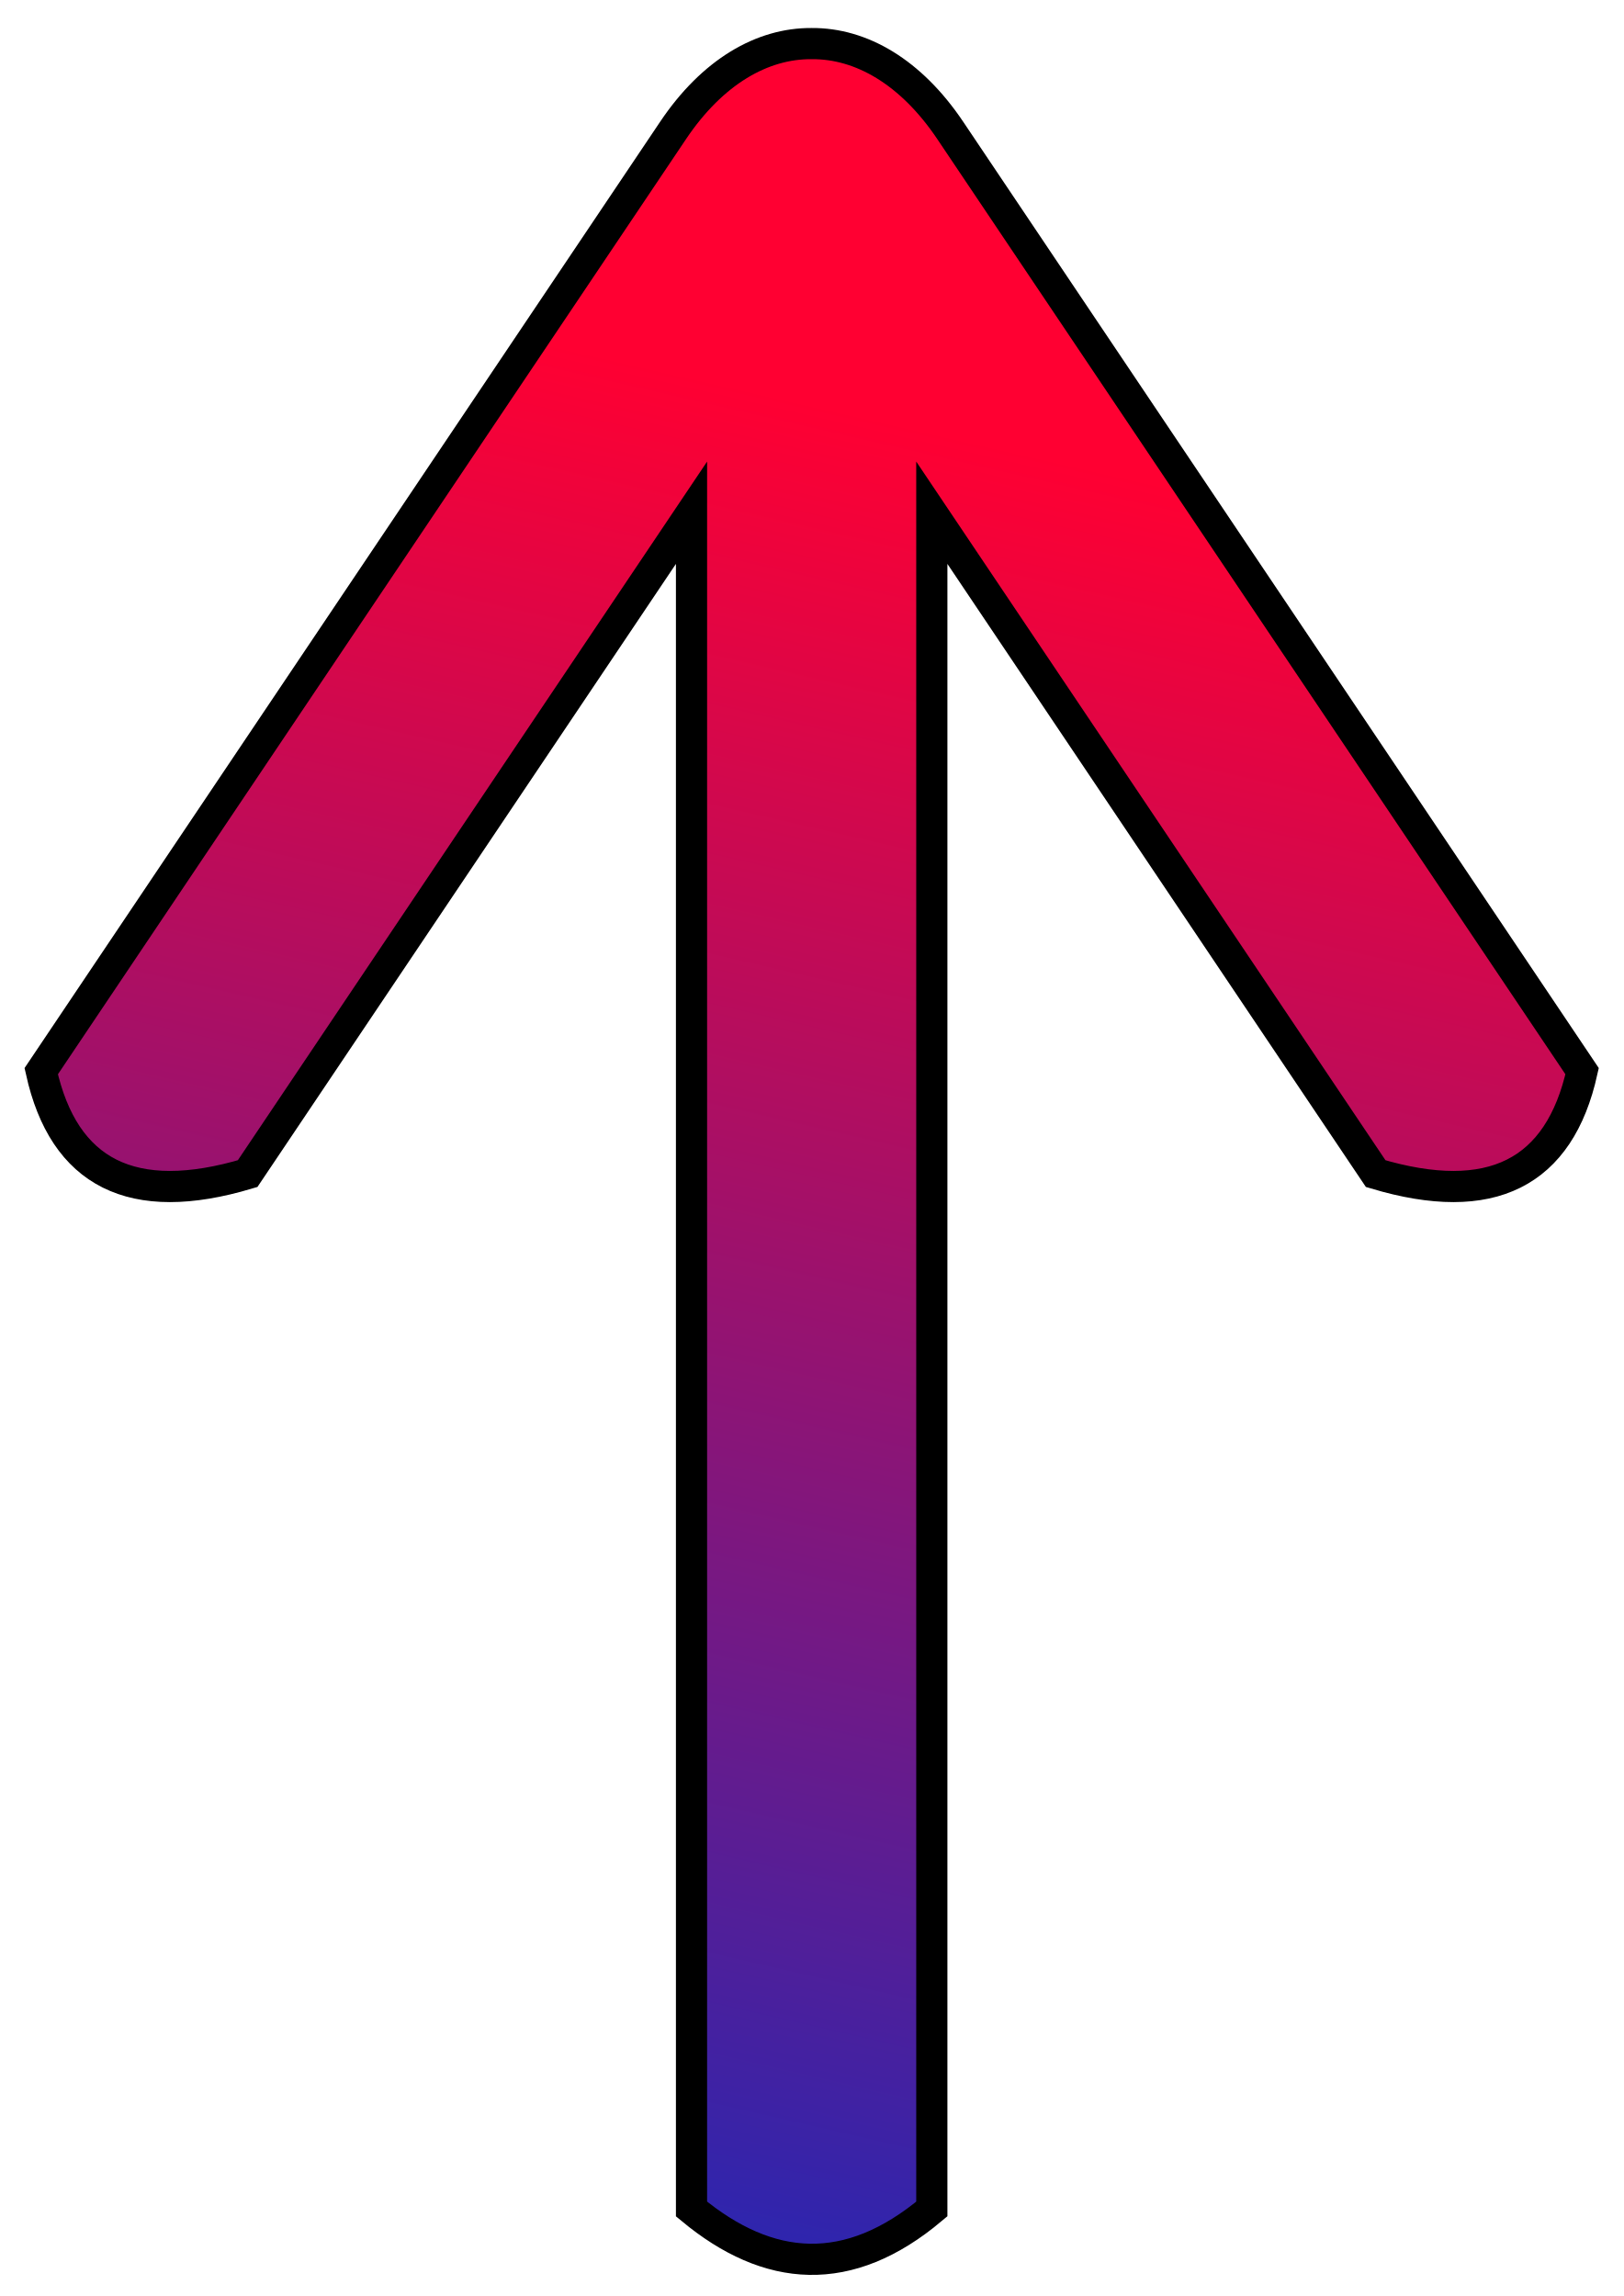
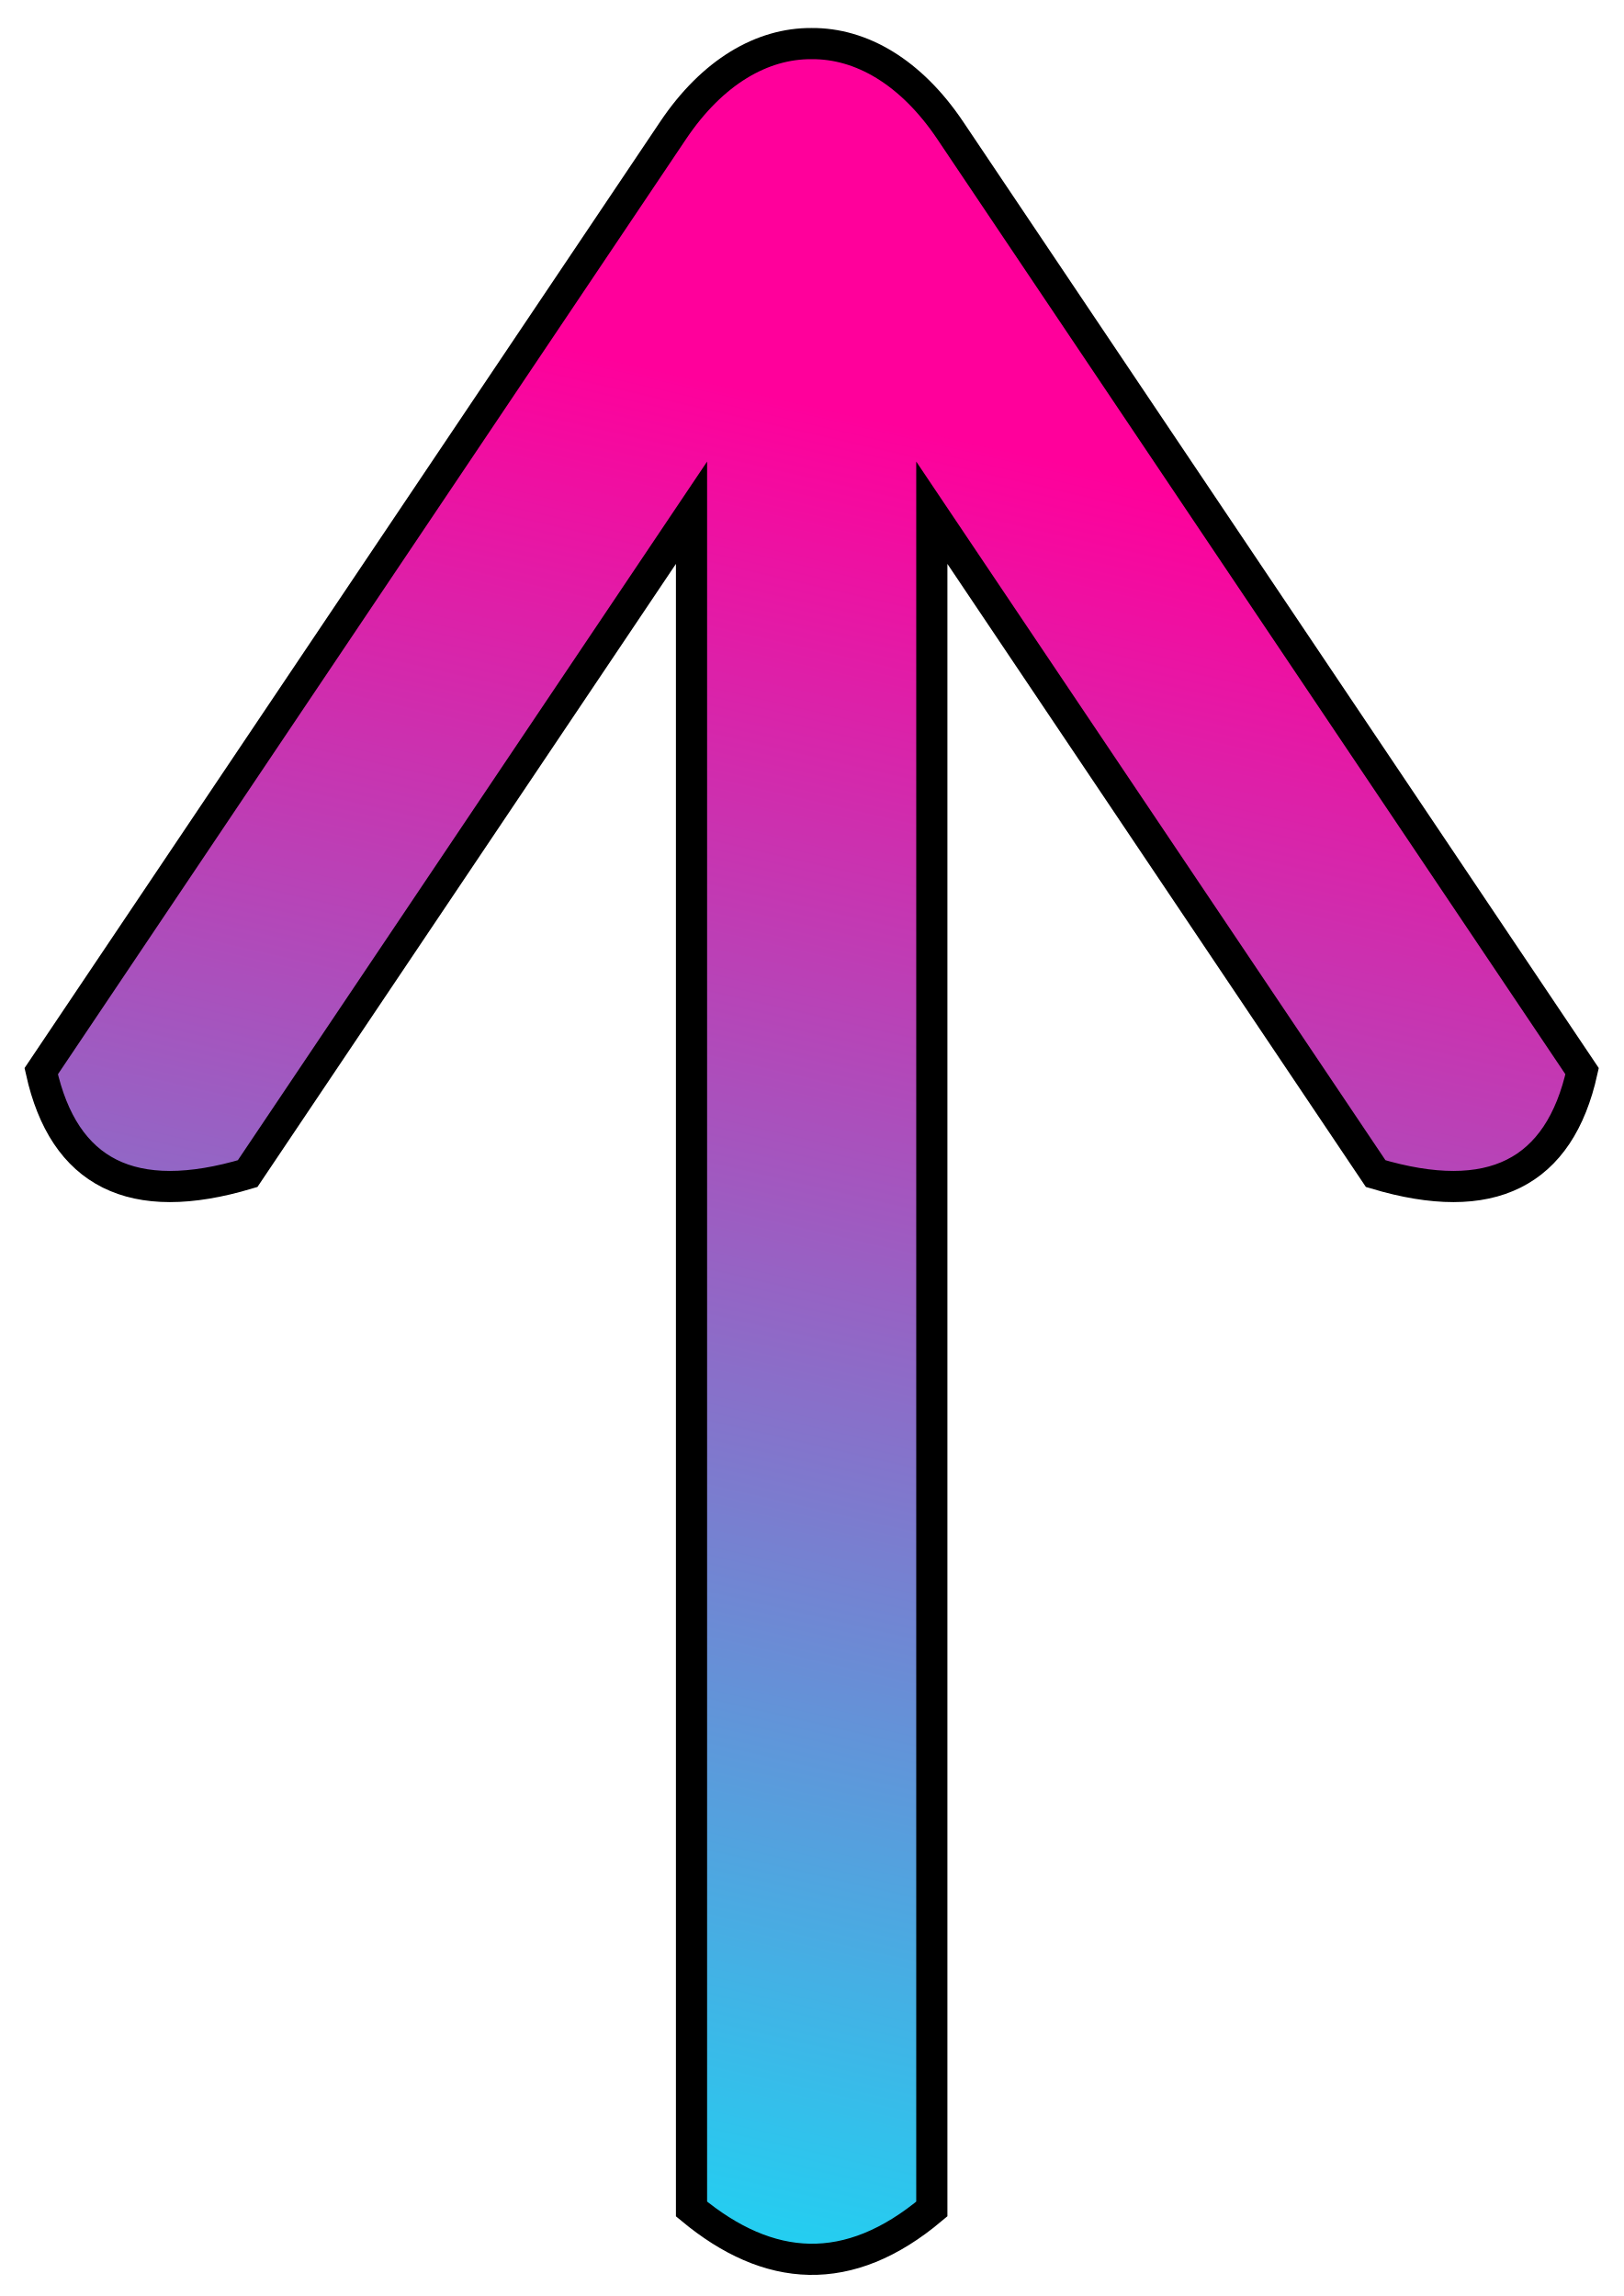
- <svg xmlns="http://www.w3.org/2000/svg" xmlns:xlink="http://www.w3.org/1999/xlink" id="svg8" version="1.1" viewBox="0 0 210 297" height="297mm" width="210mm">
+ <svg xmlns="http://www.w3.org/2000/svg" xmlns:xlink="http://www.w3.org/1999/xlink" width="210mm" height="297mm" viewBox="0 0 210 297" version="1.1" id="svg8">
  <defs id="defs2">
    <linearGradient id="linearGradient2935">
-       <stop id="stop2931" offset="0" style="stop-color:#0c2bc2;stop-opacity:1" />
-       <stop id="stop2933" offset="1" style="stop-color:#ff0032;stop-opacity:1" />
+       <stop style="stop-color:#00f0ff;stop-opacity:1" offset="0" id="stop2931" />
+       <stop style="stop-color:#ff009b;stop-opacity:1" offset="1" id="stop2933" />
    </linearGradient>
-     <linearGradient gradientTransform="matrix(1.643669,0,0,1.413131,-67.37584,-34.0683)" gradientUnits="userSpaceOnUse" y2="60.993" x2="104.987" y1="244.447" x1="55.831" id="linearGradient2937" xlink:href="#linearGradient2935" />
+     <linearGradient xlink:href="#linearGradient2935" id="linearGradient2937" x1="55.831" y1="244.447" x2="104.987" y2="60.993" gradientUnits="userSpaceOnUse" gradientTransform="matrix(1.643669,0,0,1.413131,-67.37584,-34.0683)" />
  </defs>
  <g id="layer1">
-     <path d="M 104.976,5.639 C 98.582,5.591 92.149,9.282 87.052,16.872 L 5.331,138.564 C 8.265,151.771 17.105,156.275 32.027,151.815 L 89.436,66.325 V 285.747 c 9.975,8.273 20.297,9.072 31.079,0 V 66.325 l 57.409,85.49 c 14.922,4.46 23.762,-0.043 26.696,-13.251 L 122.9,16.872 C 117.803,9.282 111.37,5.591 104.976,5.639 Z" style="fill:url(#linearGradient2937);fill-opacity:1;stroke:#000000;stroke-width:4.032;stroke-miterlimit:4;stroke-dasharray:none;stroke-opacity:1;paint-order:normal" id="rect833" />
+     <path id="rect833" style="fill:url(#linearGradient2937);fill-opacity:1;stroke:#000000;stroke-width:4.032;stroke-miterlimit:4;stroke-dasharray:none;stroke-opacity:1;paint-order:normal" d="M 104.976,5.639 C 98.582,5.591 92.149,9.282 87.052,16.872 L 5.331,138.564 C 8.265,151.771 17.105,156.275 32.027,151.815 L 89.436,66.325 V 285.747 c 9.975,8.273 20.297,9.072 31.079,0 V 66.325 l 57.409,85.49 c 14.922,4.46 23.762,-0.043 26.696,-13.251 L 122.9,16.872 C 117.803,9.282 111.37,5.591 104.976,5.639 Z" />
  </g>
</svg>
